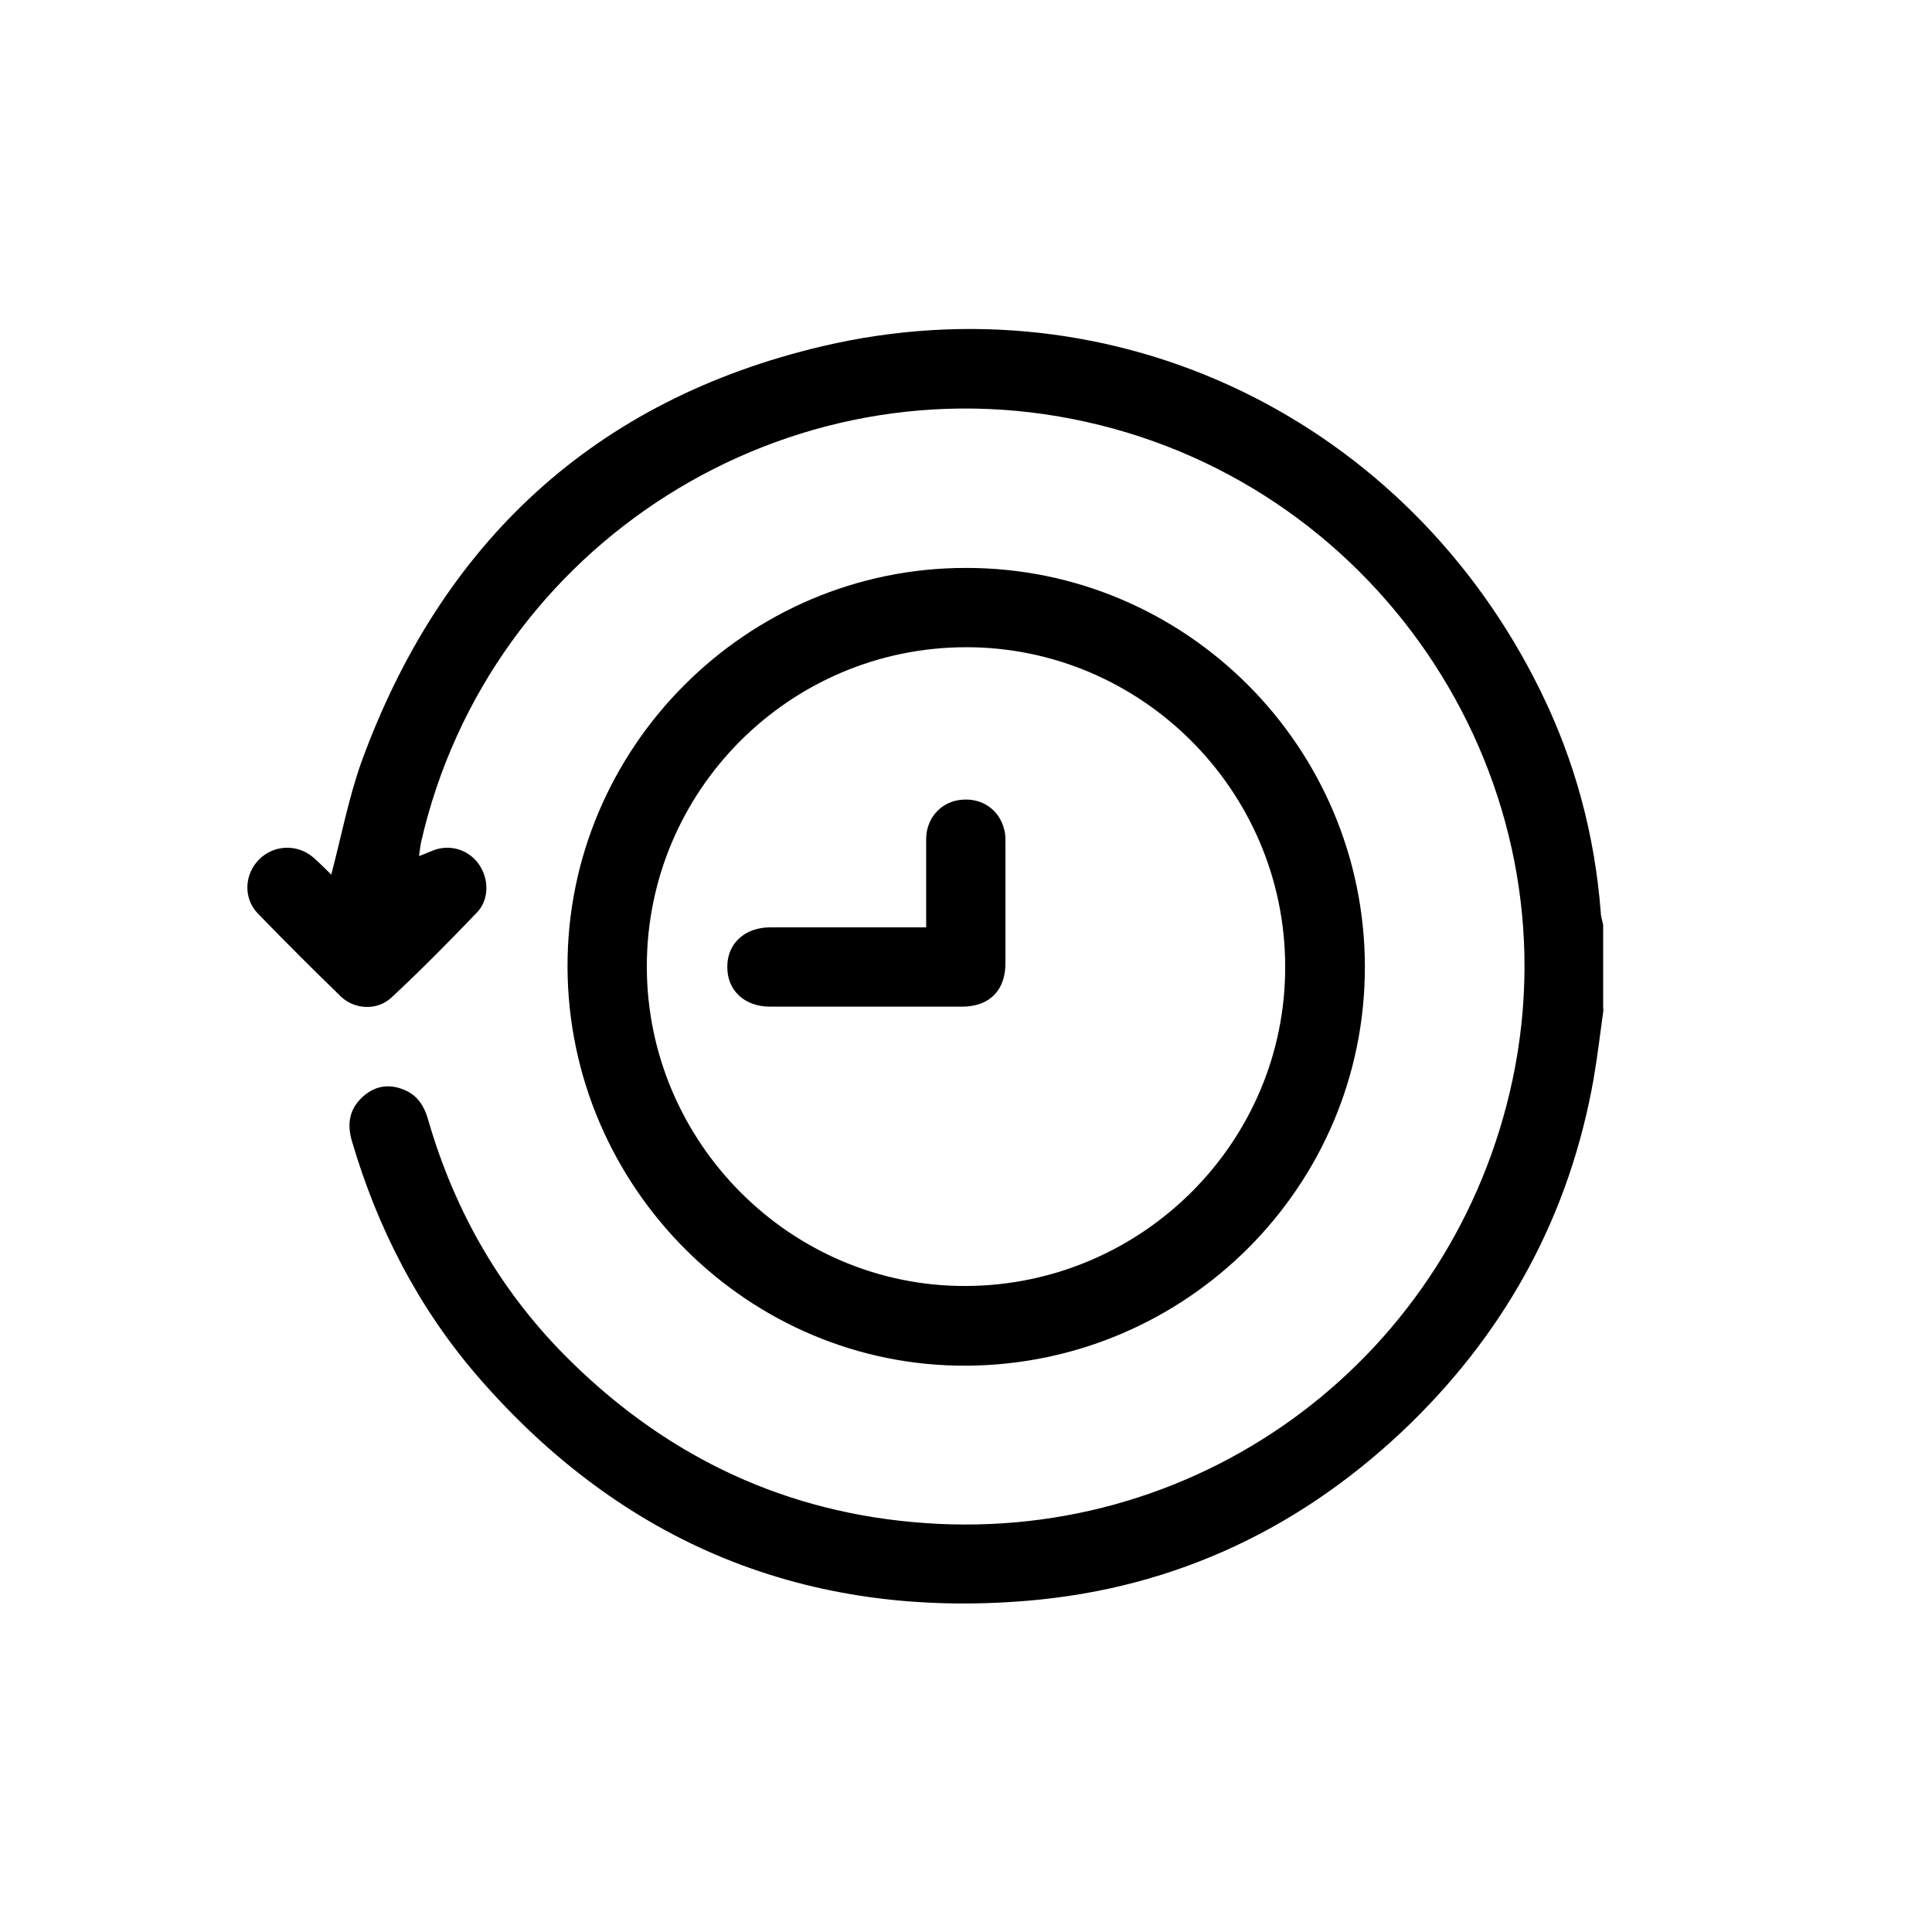
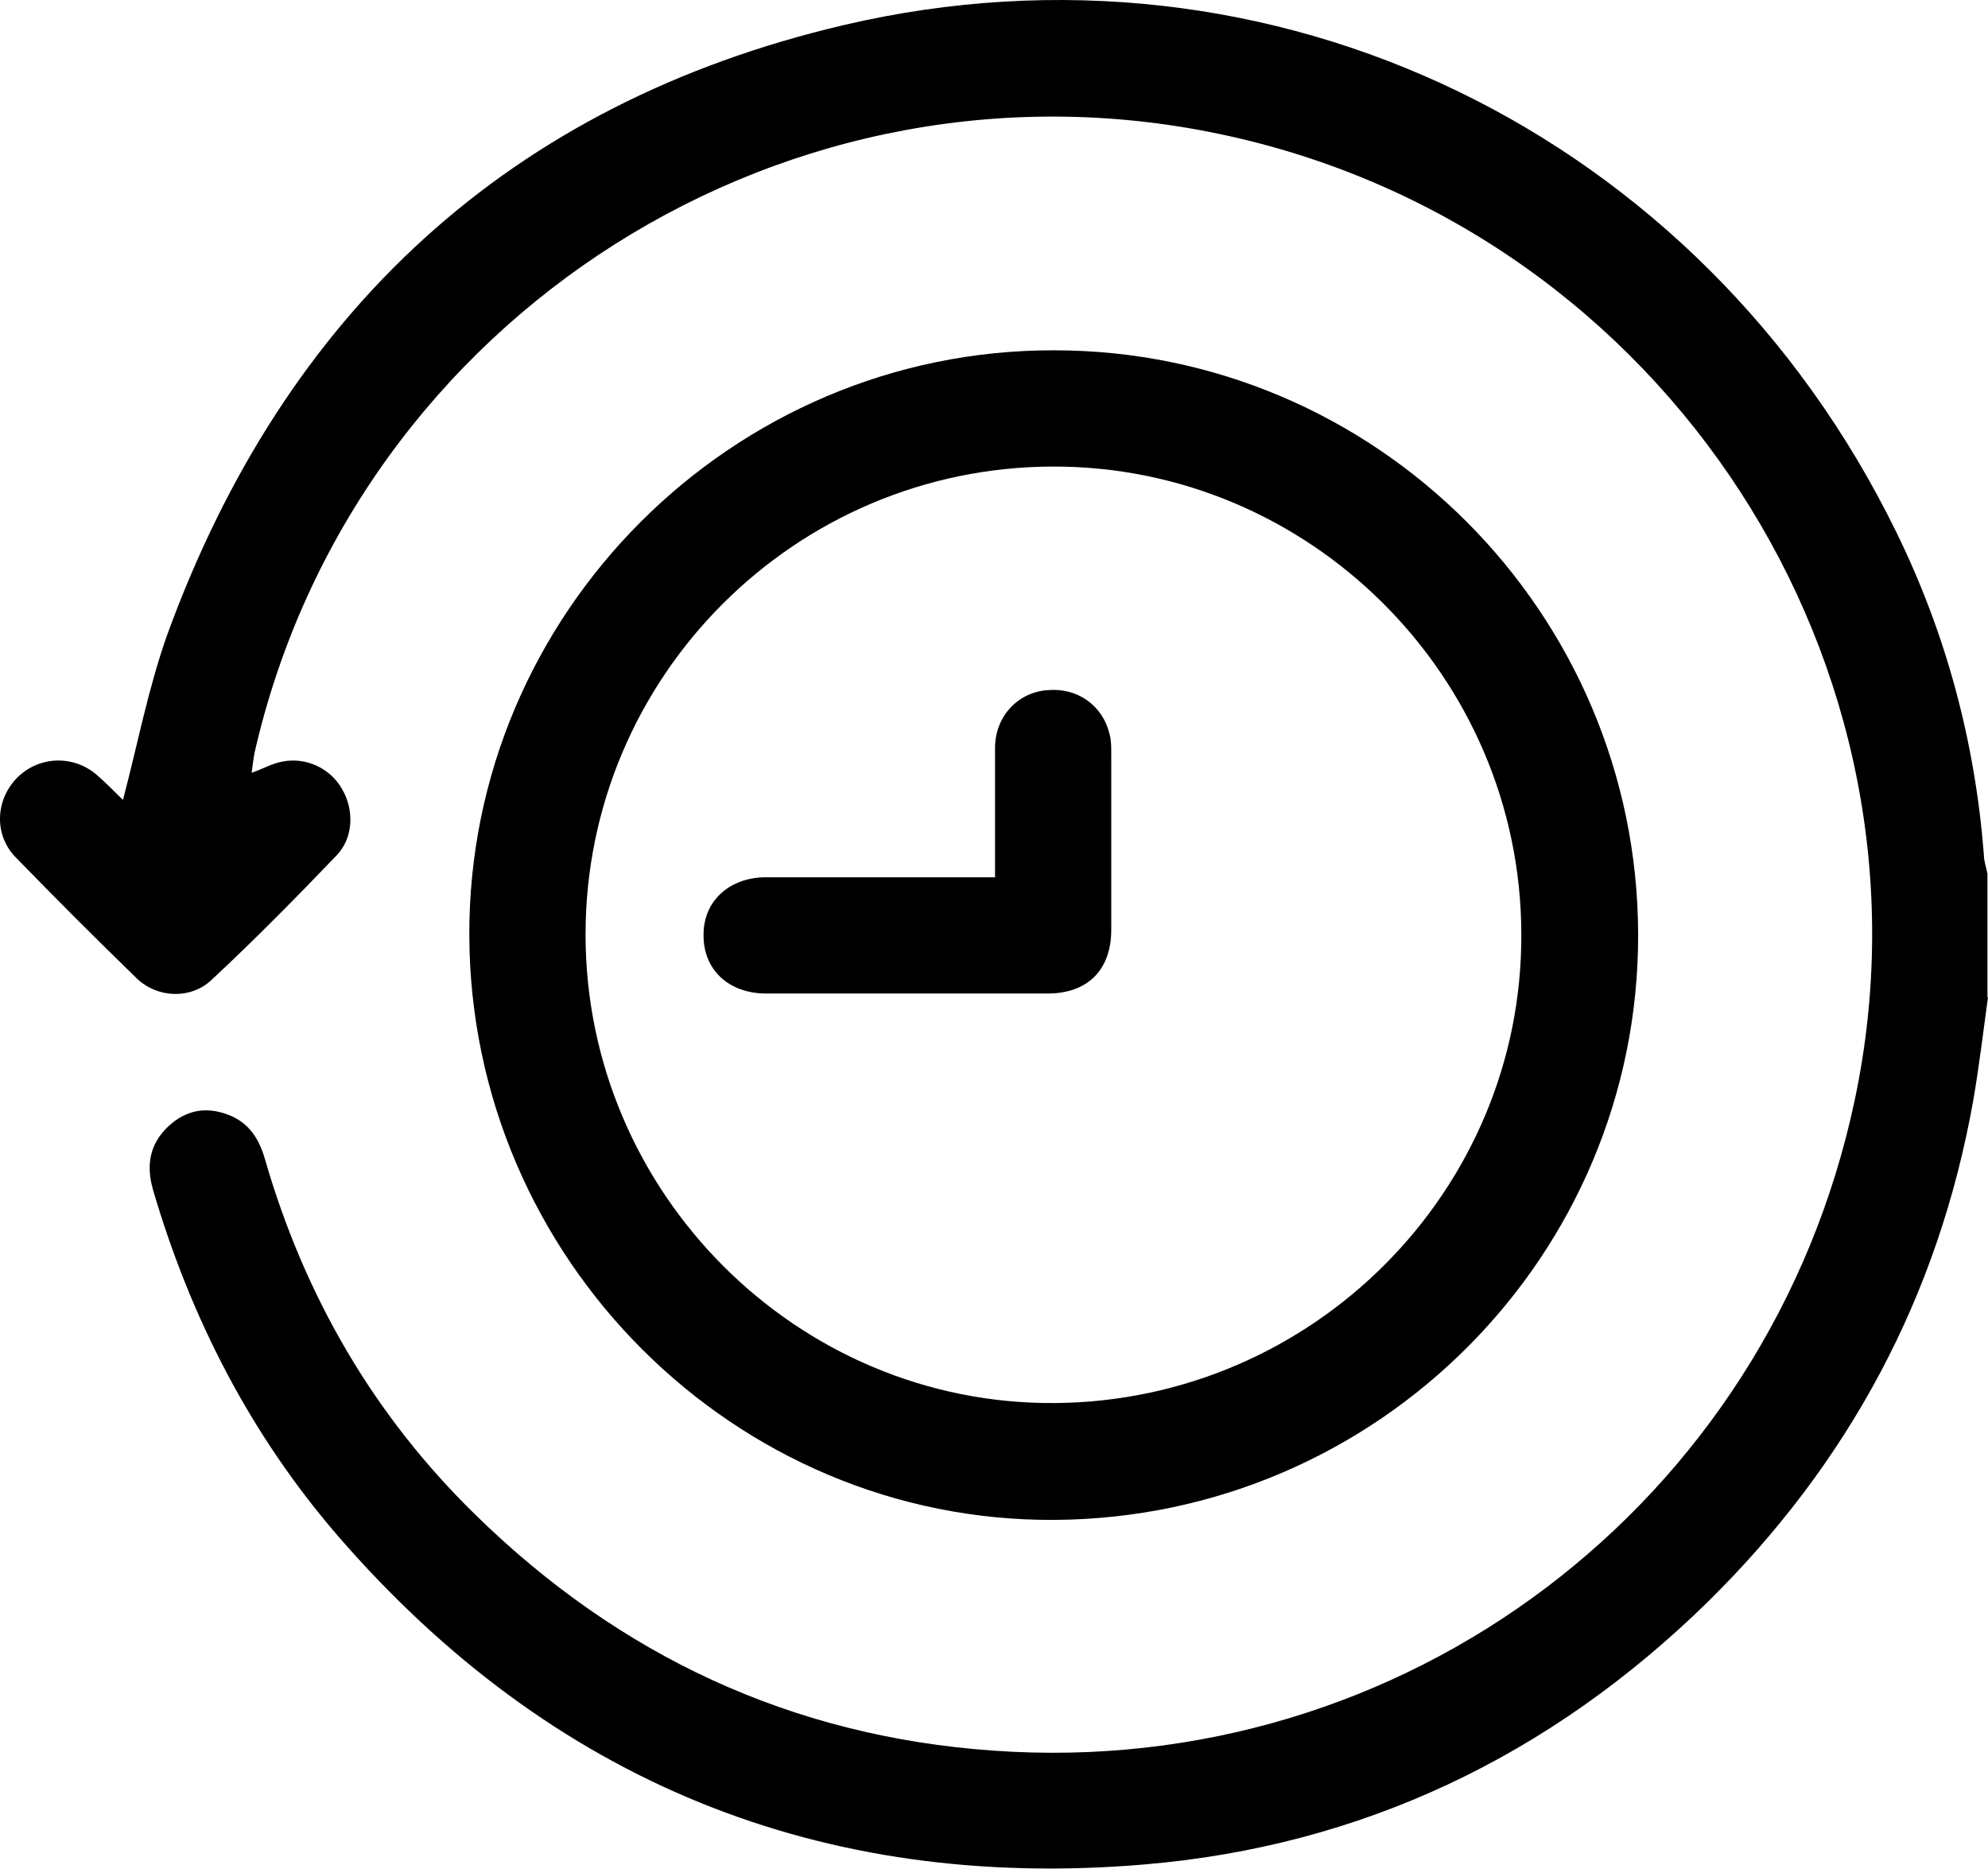
- <svg xmlns="http://www.w3.org/2000/svg" width="48" height="48" viewBox="0 0 48 48" fill="none">
-   <path d="M39.84 25.07C39.76 25.65 39.69 26.24 39.59 26.82C39 30.14 37.48 32.97 35.08 35.33C32.42 37.93 29.23 39.46 25.53 39.77C20.06 40.23 15.48 38.36 11.88 34.21C10.4 32.5 9.38 30.52 8.74 28.34C8.62 27.92 8.68 27.56 9 27.26C9.29 26.99 9.63 26.92 10 27.06C10.36 27.19 10.54 27.47 10.64 27.83C11.31 30.14 12.48 32.16 14.2 33.84C16.64 36.23 19.56 37.6 22.98 37.84C29.94 38.34 36.13 33.66 37.58 26.82C39.14 19.46 34.38 12.12 26.98 10.48C19.57 8.83 12.15 13.52 10.46 20.93C10.44 21.03 10.43 21.14 10.41 21.27C10.61 21.2 10.76 21.11 10.93 21.08C11.33 21 11.74 21.19 11.94 21.54C12.15 21.89 12.14 22.37 11.85 22.67C11.16 23.39 10.46 24.1 9.73 24.78C9.38 25.11 8.82 25.09 8.47 24.76C7.77 24.08 7.08 23.39 6.4 22.69C6.04 22.31 6.07 21.72 6.44 21.35C6.8 20.99 7.38 20.96 7.78 21.3C7.94 21.44 8.09 21.59 8.23 21.73C8.48 20.78 8.66 19.83 8.98 18.93C10.97 13.47 14.78 9.93 20.44 8.6C27.73 6.89 34.98 10.44 38.28 17.18C39.13 18.91 39.62 20.74 39.77 22.66C39.77 22.77 39.81 22.87 39.83 22.98V25.08L39.84 25.07Z" fill="black" />
-   <path d="M33.91 24.01C33.92 29.45 29.5 33.89 24.03 33.93C18.6 33.97 14.12 29.5 14.1 24.03C14.08 18.58 18.55 14.1 24.01 14.11C29.46 14.11 33.9 18.55 33.91 24.01ZM23.99 16.08C19.62 16.09 16.07 19.64 16.07 24.01C16.07 28.39 19.66 31.98 24.02 31.95C28.4 31.92 31.95 28.35 31.93 24C31.92 19.63 28.34 16.07 23.99 16.08Z" fill="black" />
-   <path d="M23.01 23.03C23.01 22.27 23.01 21.56 23.01 20.85C23.01 20.32 23.39 19.91 23.89 19.87C24.4 19.82 24.83 20.12 24.95 20.61C24.98 20.71 24.98 20.83 24.98 20.94C24.98 21.94 24.98 22.94 24.98 23.93C24.98 24.61 24.58 25.01 23.9 25.01C22.31 25.01 20.72 25.01 19.13 25.01C18.49 25.01 18.06 24.6 18.07 24.01C18.07 23.44 18.51 23.04 19.13 23.04C20.29 23.04 21.45 23.04 22.62 23.04C22.74 23.04 22.86 23.04 23.02 23.04L23.01 23.03Z" fill="black" />
+ <svg xmlns="http://www.w3.org/2000/svg" width="33.694" height="31.664" viewBox="0 0 33.694 31.664" fill="none" version="1.1" id="svg376">
+   <defs id="defs380" />
+   <g id="g385" transform="translate(-6.145631,-8.17371)">
+     <path d="m 39.84,25.07 c -0.08,0.58 -0.15,1.17 -0.25,1.75 -0.59,3.32 -2.11,6.15 -4.51,8.51 -2.66,2.6 -5.85,4.13 -9.55,4.44 C 20.06,40.23 15.48,38.36 11.88,34.21 10.4,32.5 9.38,30.52 8.74,28.34 c -0.12,-0.42 -0.06,-0.78 0.26,-1.08 0.29,-0.27 0.63,-0.34 1,-0.2 0.36,0.13 0.54,0.41 0.64,0.77 0.67,2.31 1.84,4.33 3.56,6.01 2.44,2.39 5.36,3.76 8.78,4 6.96,0.5 13.15,-4.18 14.6,-11.02 1.56,-7.36 -3.2,-14.7 -10.6,-16.34 -7.41,-1.65 -14.83,3.04 -16.52,10.45 -0.02,0.1 -0.03,0.21 -0.05,0.34 0.2,-0.07 0.35,-0.16 0.52,-0.19 0.4,-0.08 0.81,0.11 1.01,0.46 0.21,0.35 0.2,0.83 -0.09,1.13 -0.69,0.72 -1.39,1.43 -2.12,2.11 -0.35,0.33 -0.91,0.31 -1.26,-0.02 -0.7,-0.68 -1.39,-1.37 -2.07,-2.07 -0.36,-0.38 -0.33,-0.97 0.04,-1.34 0.36,-0.36 0.94,-0.39 1.34,-0.05 0.16,0.14 0.31,0.29 0.45,0.43 0.25,-0.95 0.43,-1.9 0.75,-2.8 C 10.97,13.47 14.78,9.93 20.44,8.6 27.73,6.89 34.98,10.44 38.28,17.18 c 0.85,1.73 1.34,3.56 1.49,5.48 0,0.11 0.04,0.21 0.06,0.32 v 2.1 z" fill="#000000" id="path370" />
+     <path d="m 33.91,24.01 c 0.01,5.44 -4.41,9.88 -9.88,9.92 -5.43,0.04 -9.91,-4.43 -9.93,-9.9 -0.02,-5.45 4.45,-9.93 9.91,-9.92 5.45,0 9.89,4.44 9.9,9.9 z m -9.92,-7.93 c -4.37,0.01 -7.92,3.56 -7.92,7.93 0,4.38 3.59,7.97 7.95,7.94 4.38,-0.03 7.93,-3.6 7.91,-7.95 -0.01,-4.37 -3.59,-7.93 -7.94,-7.92 z" fill="#000000" id="path372" />
+     <path d="m 23.01,23.03 c 0,-0.76 0,-1.47 0,-2.18 0,-0.53 0.38,-0.94 0.88,-0.98 0.51,-0.05 0.94,0.25 1.06,0.74 0.03,0.1 0.03,0.22 0.03,0.33 0,1 0,2 0,2.99 0,0.68 -0.4,1.08 -1.08,1.08 -1.59,0 -3.18,0 -4.77,0 -0.64,0 -1.07,-0.41 -1.06,-1 0,-0.57 0.44,-0.97 1.06,-0.97 1.16,0 2.32,0 3.49,0 0.12,0 0.24,0 0.4,0 z" fill="#000000" id="path374" />
+   </g>
</svg>
